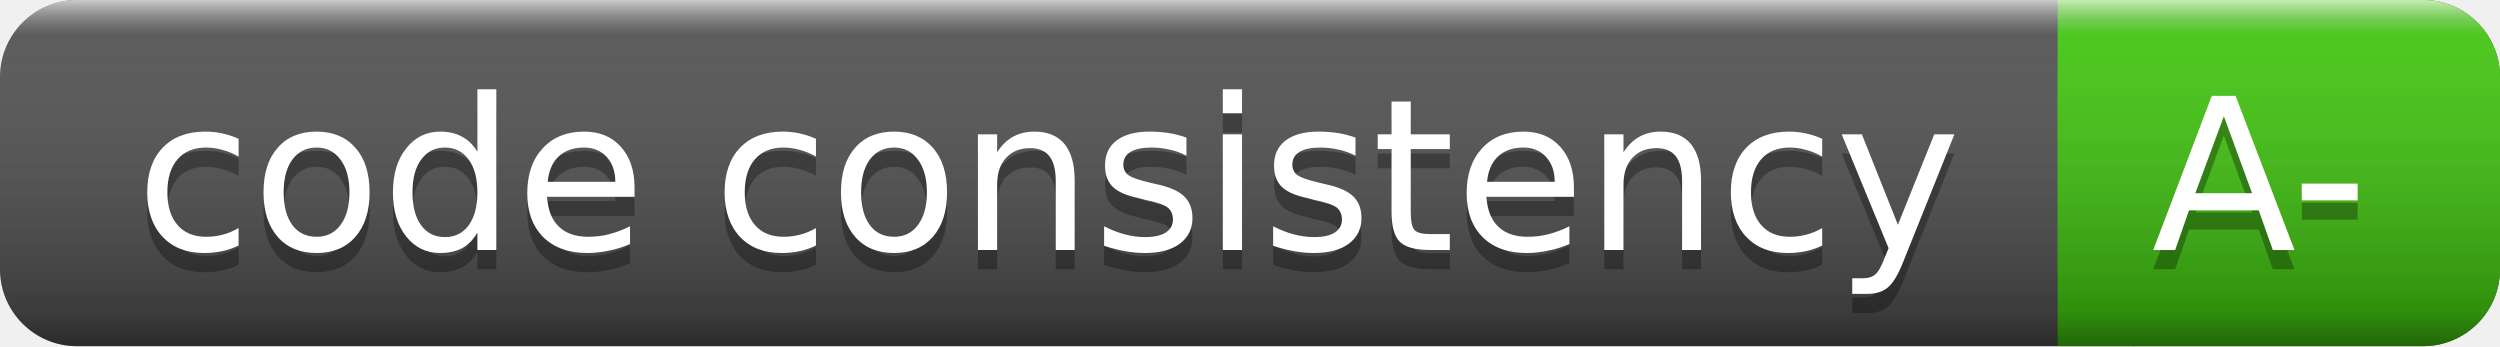
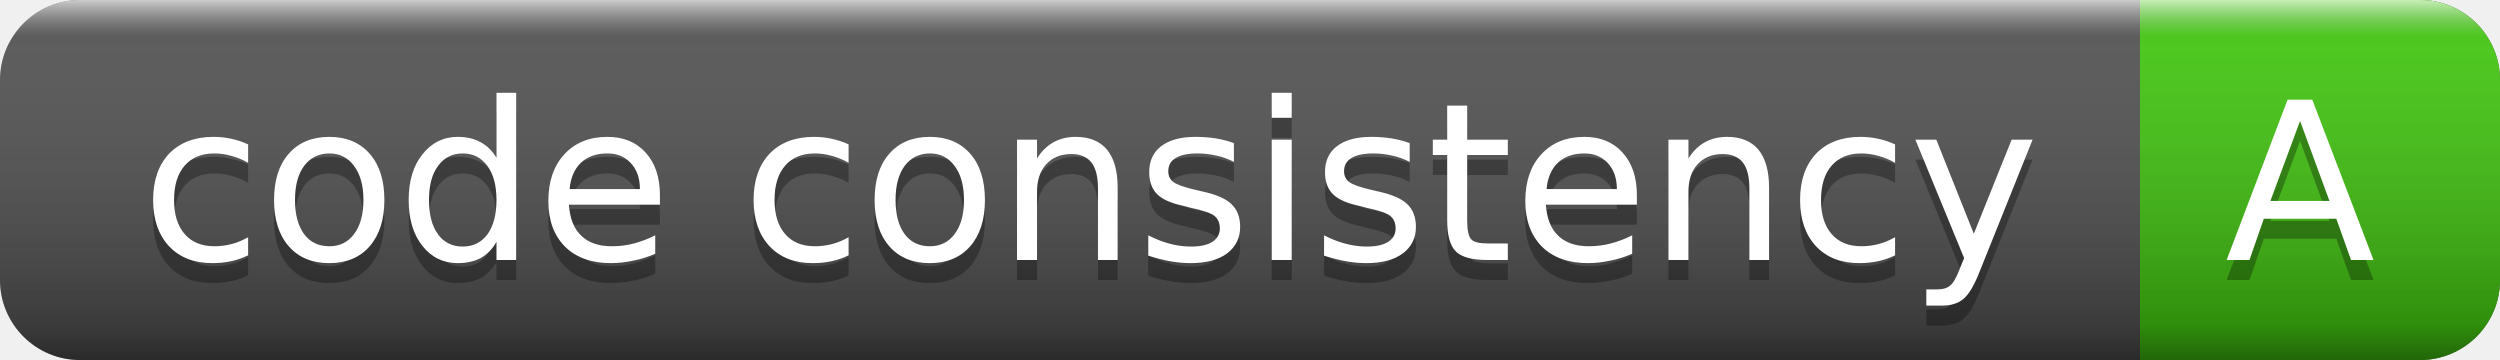
- <svg xmlns="http://www.w3.org/2000/svg" width="130" height="18">
+ <svg xmlns="http://www.w3.org/2000/svg" width="125" height="18">
  <linearGradient id="a" x2="0" y2="100%">
    <stop offset="0" stop-color="#fff" stop-opacity=".7" />
    <stop offset=".1" stop-color="#aaa" stop-opacity=".1" />
    <stop offset=".9" stop-opacity=".3" />
    <stop offset="1" stop-opacity=".5" />
  </linearGradient>
-   <rect rx="4" width="130" height="18" fill="#555" />
-   <rect rx="4" x="107" width="23" height="18" fill="#4c1" />
+   <rect rx="4" width="125" height="18" fill="#555" />
+   <rect rx="4" x="107" width="18" height="18" fill="#4c1" />
  <path fill="#4c1" d="M107 0h4v18h-4z" />
-   <rect rx="4" width="130" height="18" fill="url(#a)" />
+   <rect rx="4" width="125" height="18" fill="url(#a)" />
  <g fill="#fff" text-anchor="middle" font-family="DejaVu Sans,Verdana,Geneva,sans-serif" font-size="11">
    <text x="54.5" y="14" fill="#010101" fill-opacity=".3">code consistency</text>
    <text x="54.5" y="13">code consistency</text>
-     <text x="117.5" y="14" fill="#010101" fill-opacity=".3">A-</text>
-     <text x="117.5" y="13">A-</text>
+     <text x="115" y="14" fill="#010101" fill-opacity=".3">A</text>
+     <text x="115" y="13">A</text>
  </g>
</svg>
